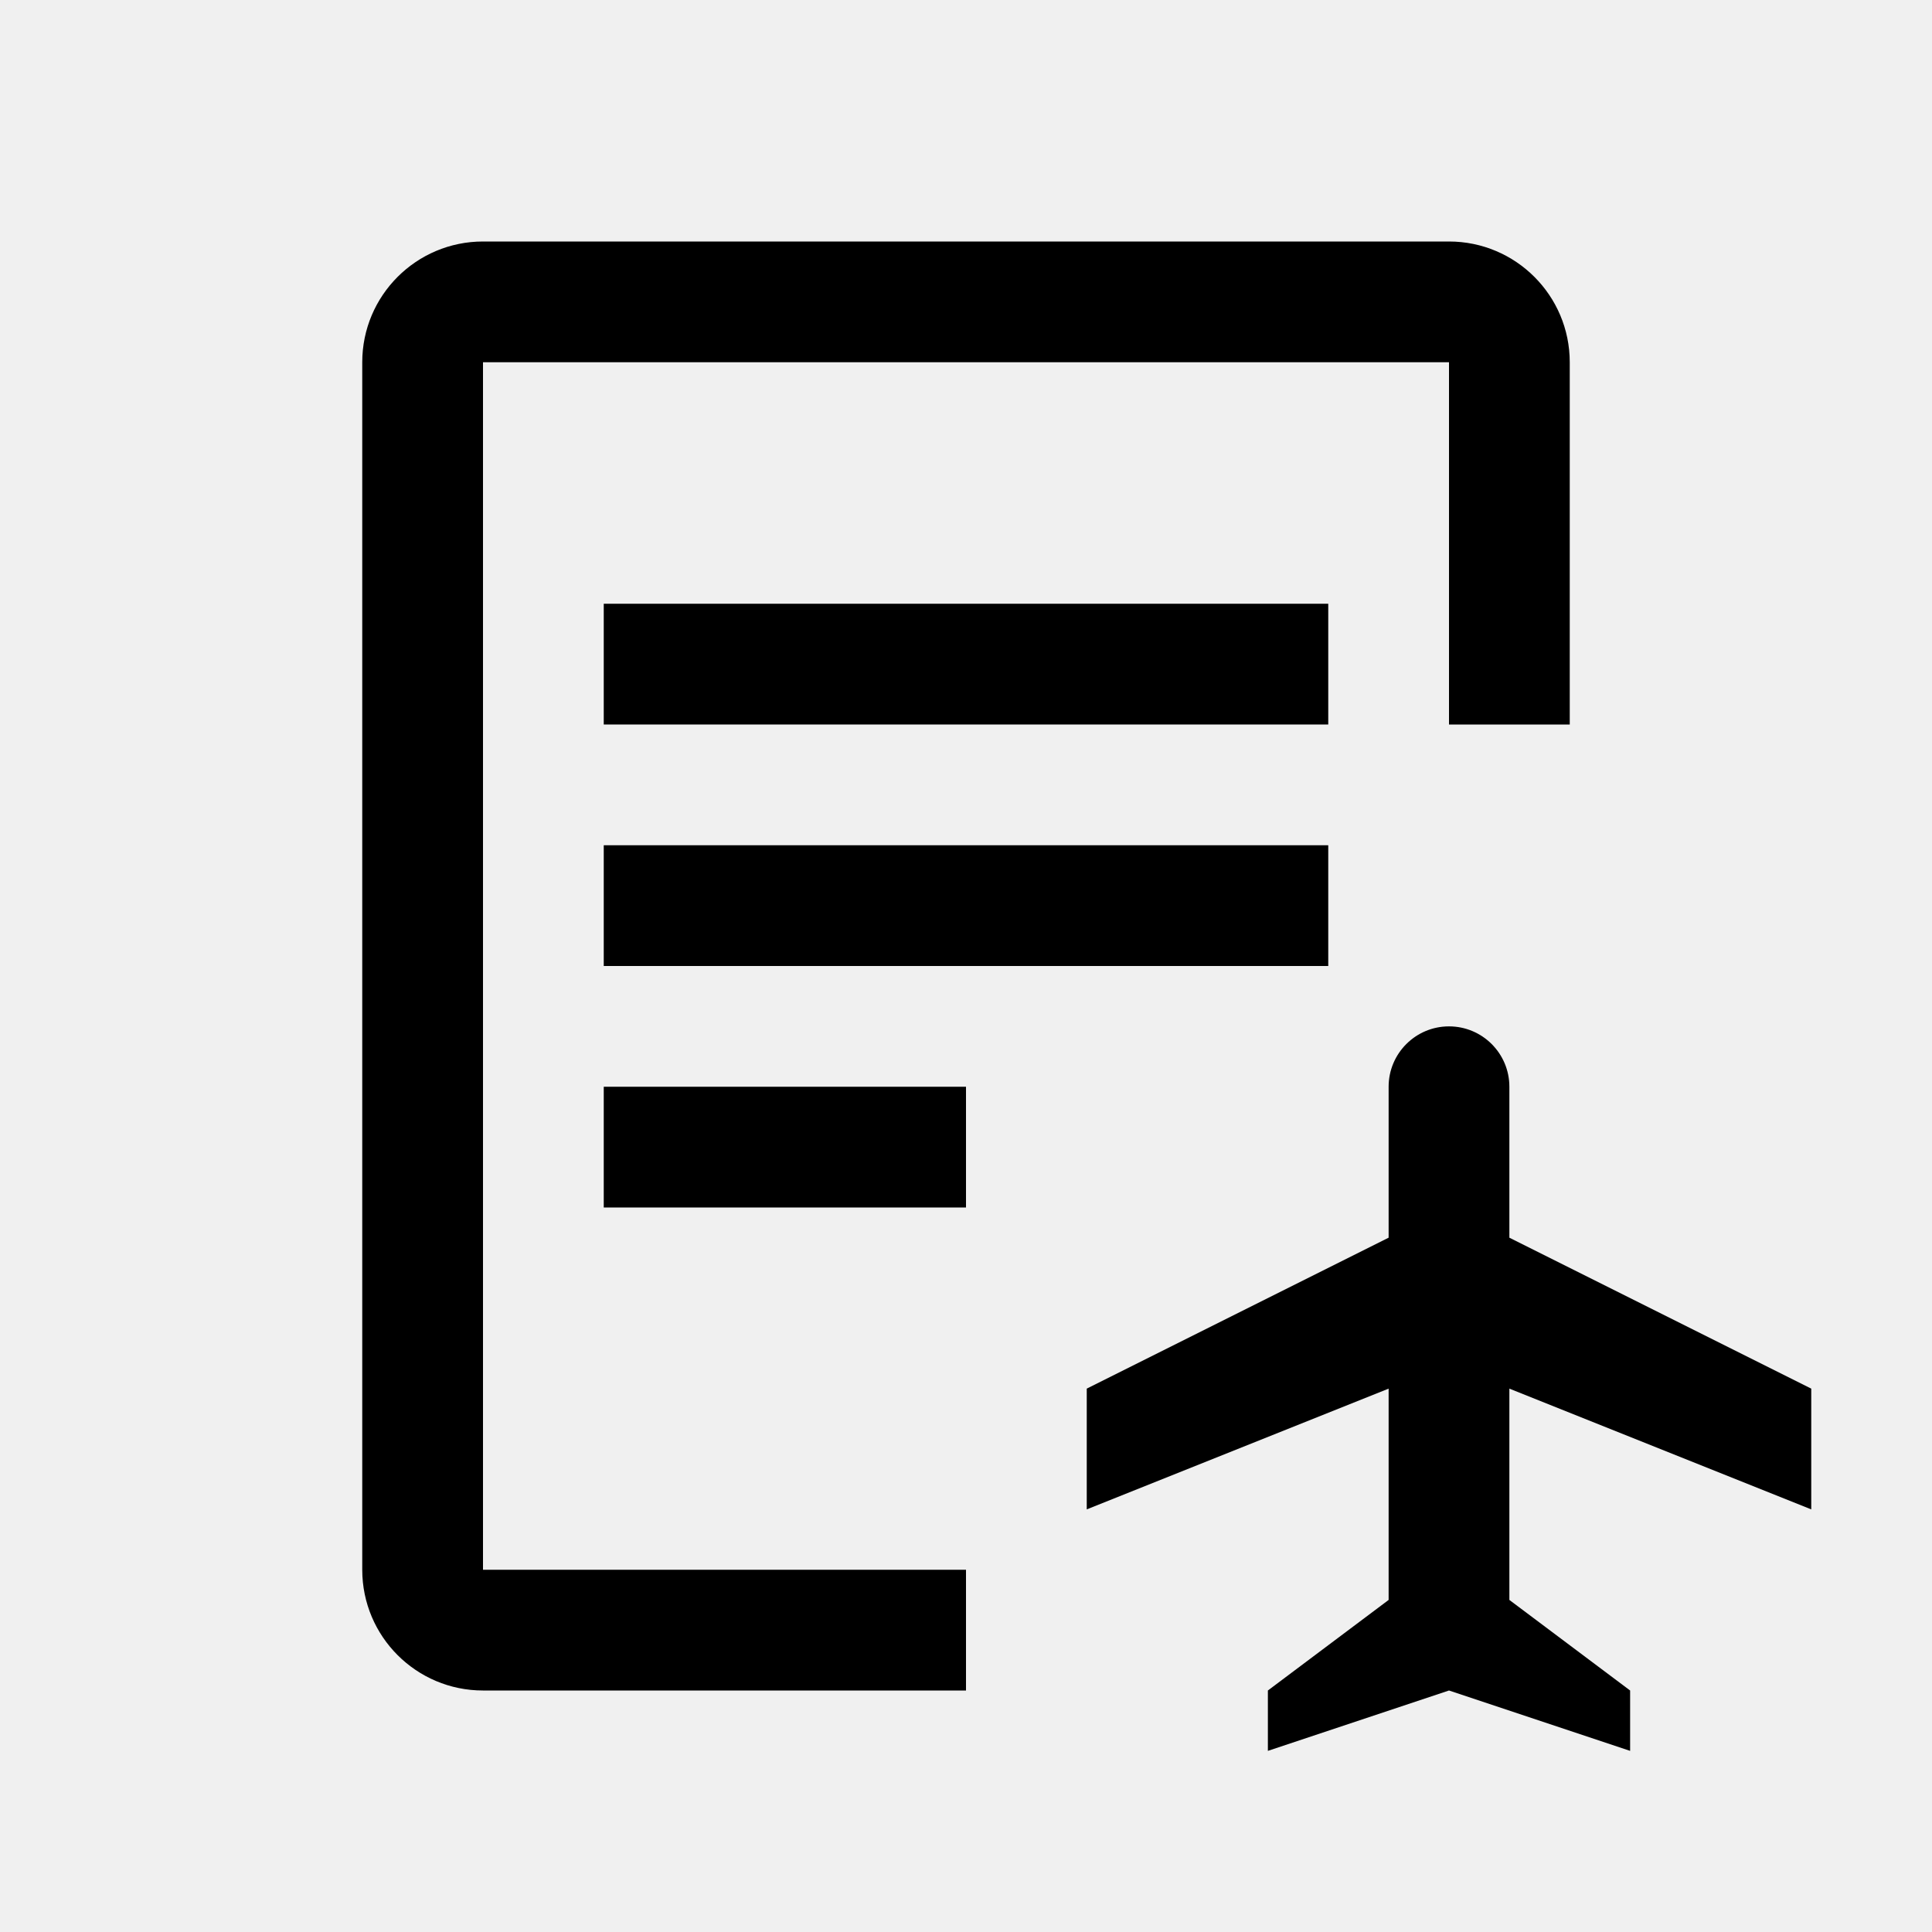
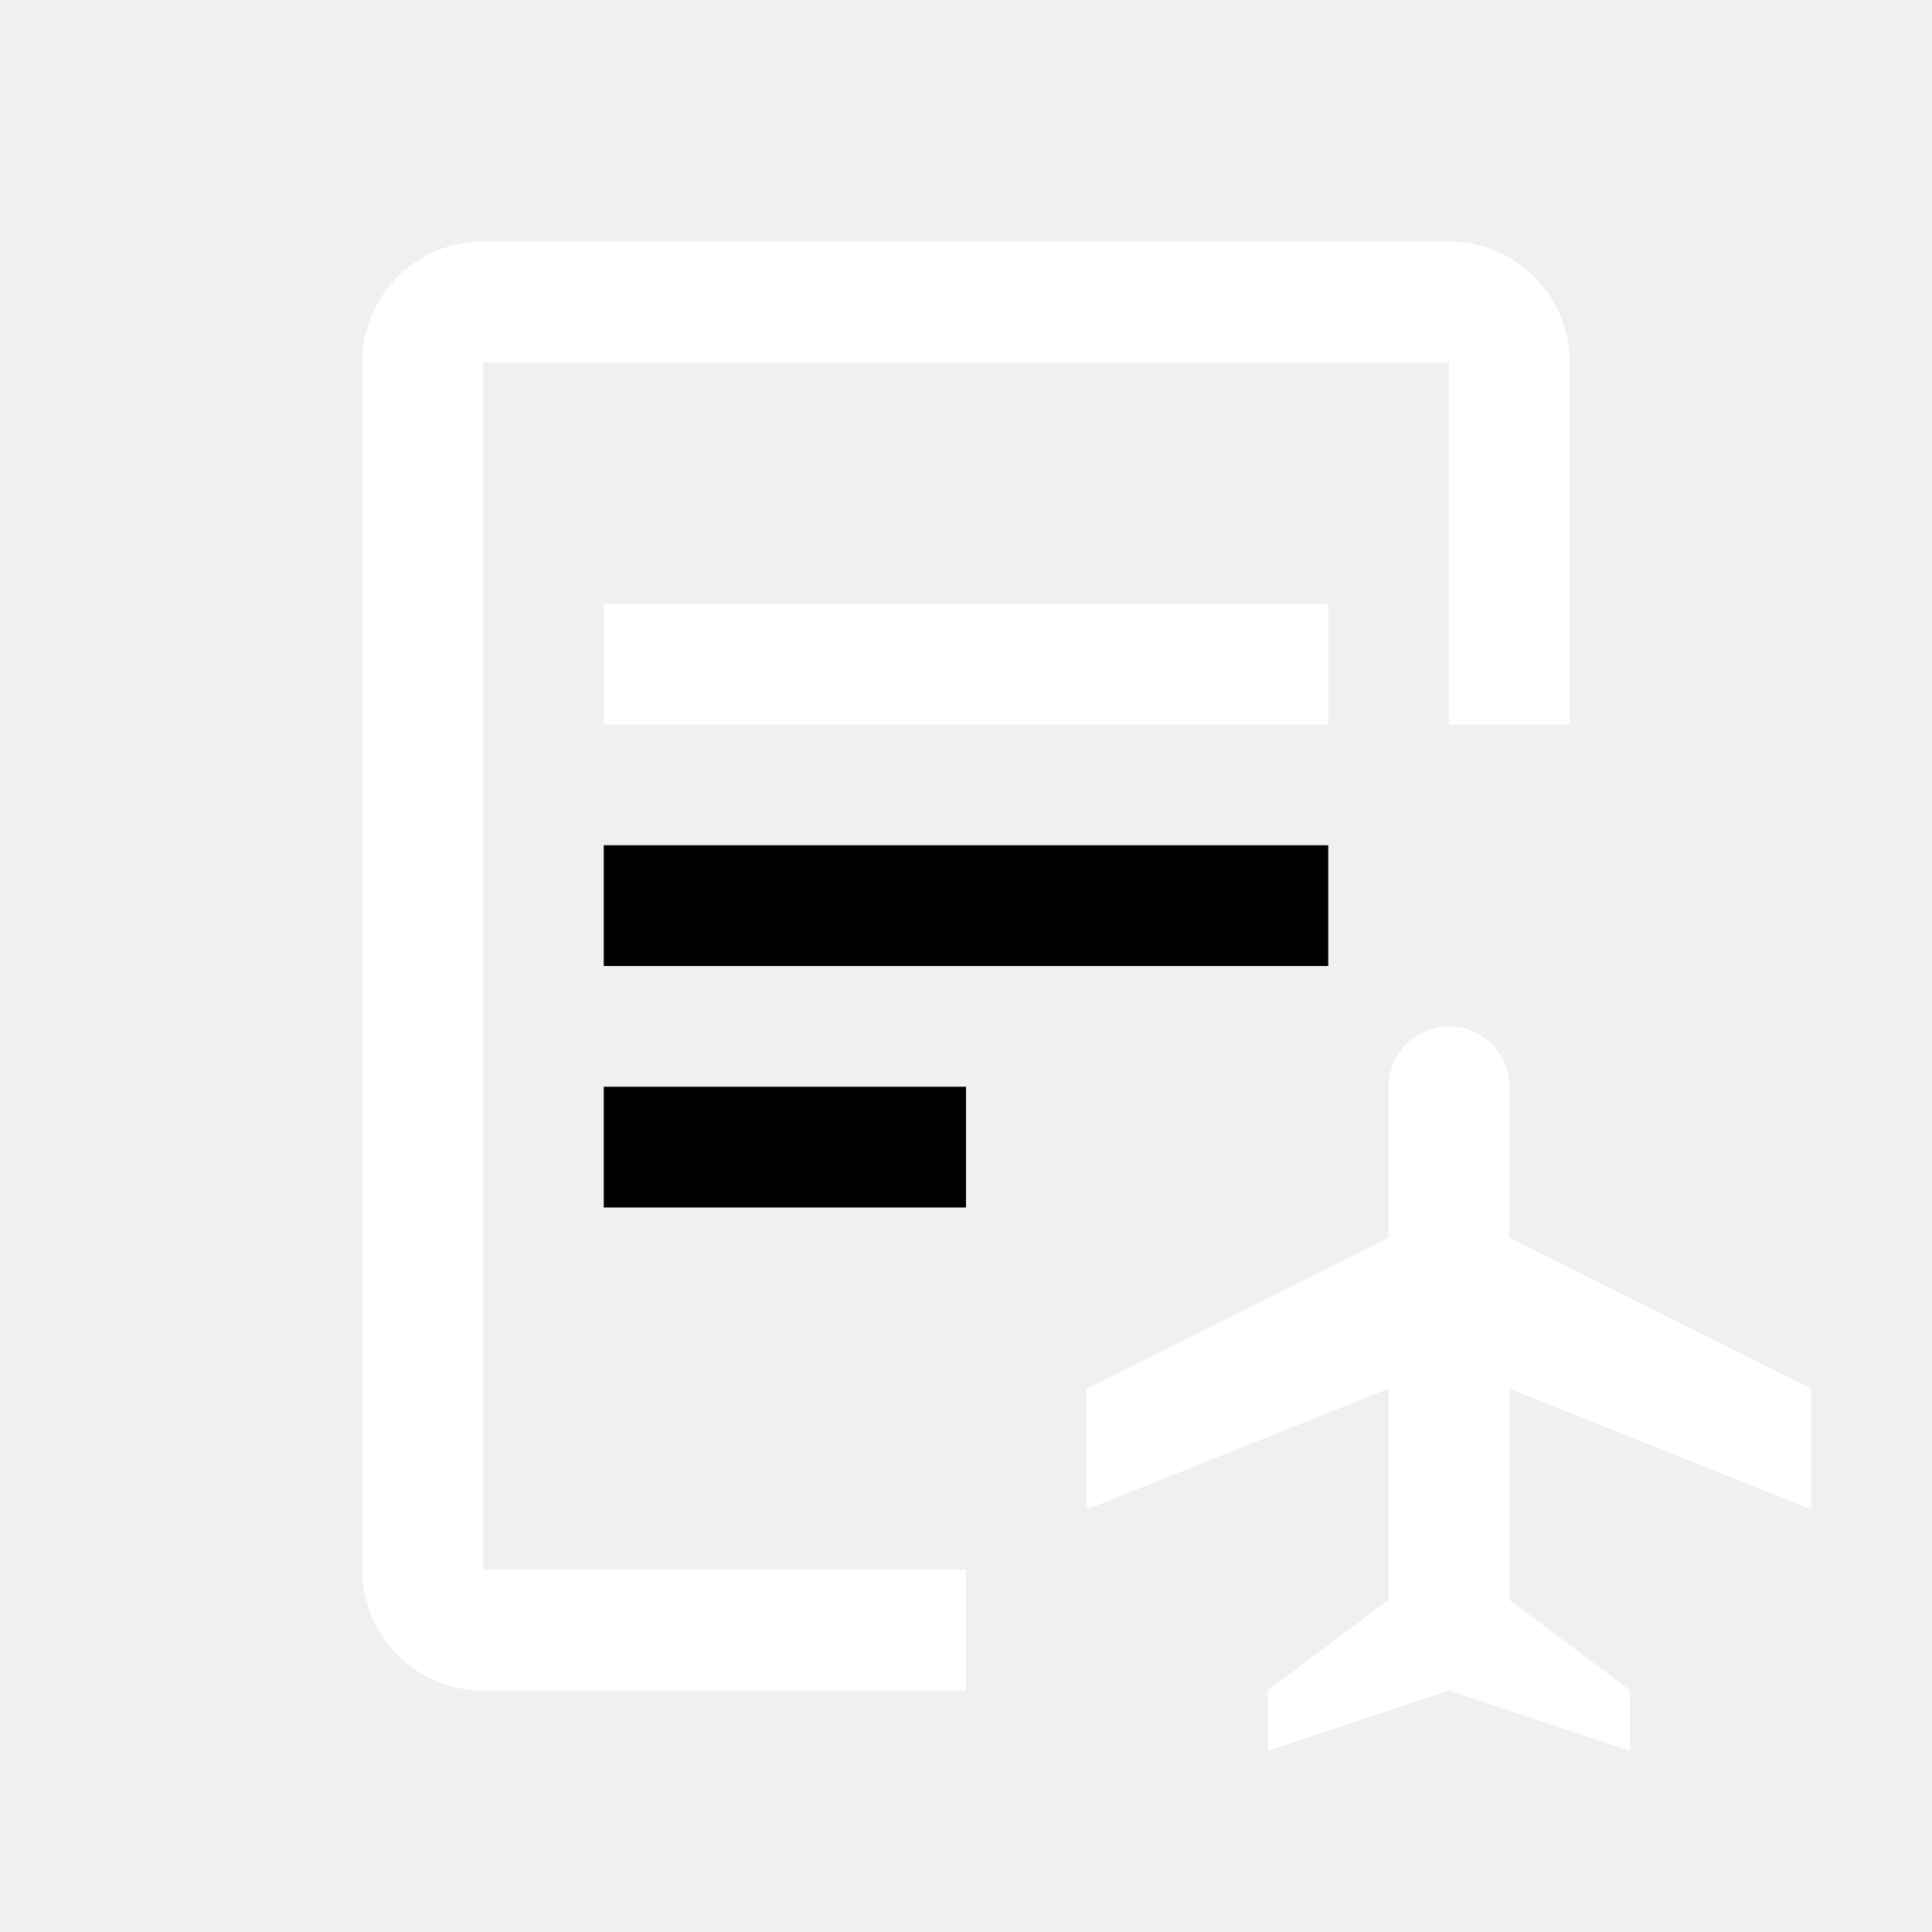
<svg xmlns="http://www.w3.org/2000/svg" width="32px" height="32px" viewBox="0 0 32 32" id="Layer_1" data-name="Layer 1">
  <defs>
    <style>
      .cls-1 {
-         fill-rule: evenodd;
+         fill:white;
      }

      .cls-2 {
        fill: none;
      }
    </style>
  </defs>
  <path class="cls-1" d="M26,6a2,2,0,0,0-2-2H8A2,2,0,0,0,6,6V26a2,2,0,0,0,2,2h8V26H8V6H24v6h2Z" transform="translate(0 0)" />
  <rect x="10" y="18" width="6" height="2" />
  <rect x="10" y="14" width="12" height="2" />
  <path class="cls-1" d="M22,10v2H10V10Z" transform="translate(0 0)" />
  <path class="cls-1" d="M25,23l5,2V23l-5-2.5V18a1,1,0,0,0-2,0v2.5L18,23v2l5-2v3.5L21,28v1l3-1,3,1V28l-2-1.5Z" transform="translate(0 0)" />
  <rect id="_Transparent_Rectangle_" data-name="&lt;Transparent Rectangle&gt;" class="cls-2" width="32" height="32" />
</svg>
